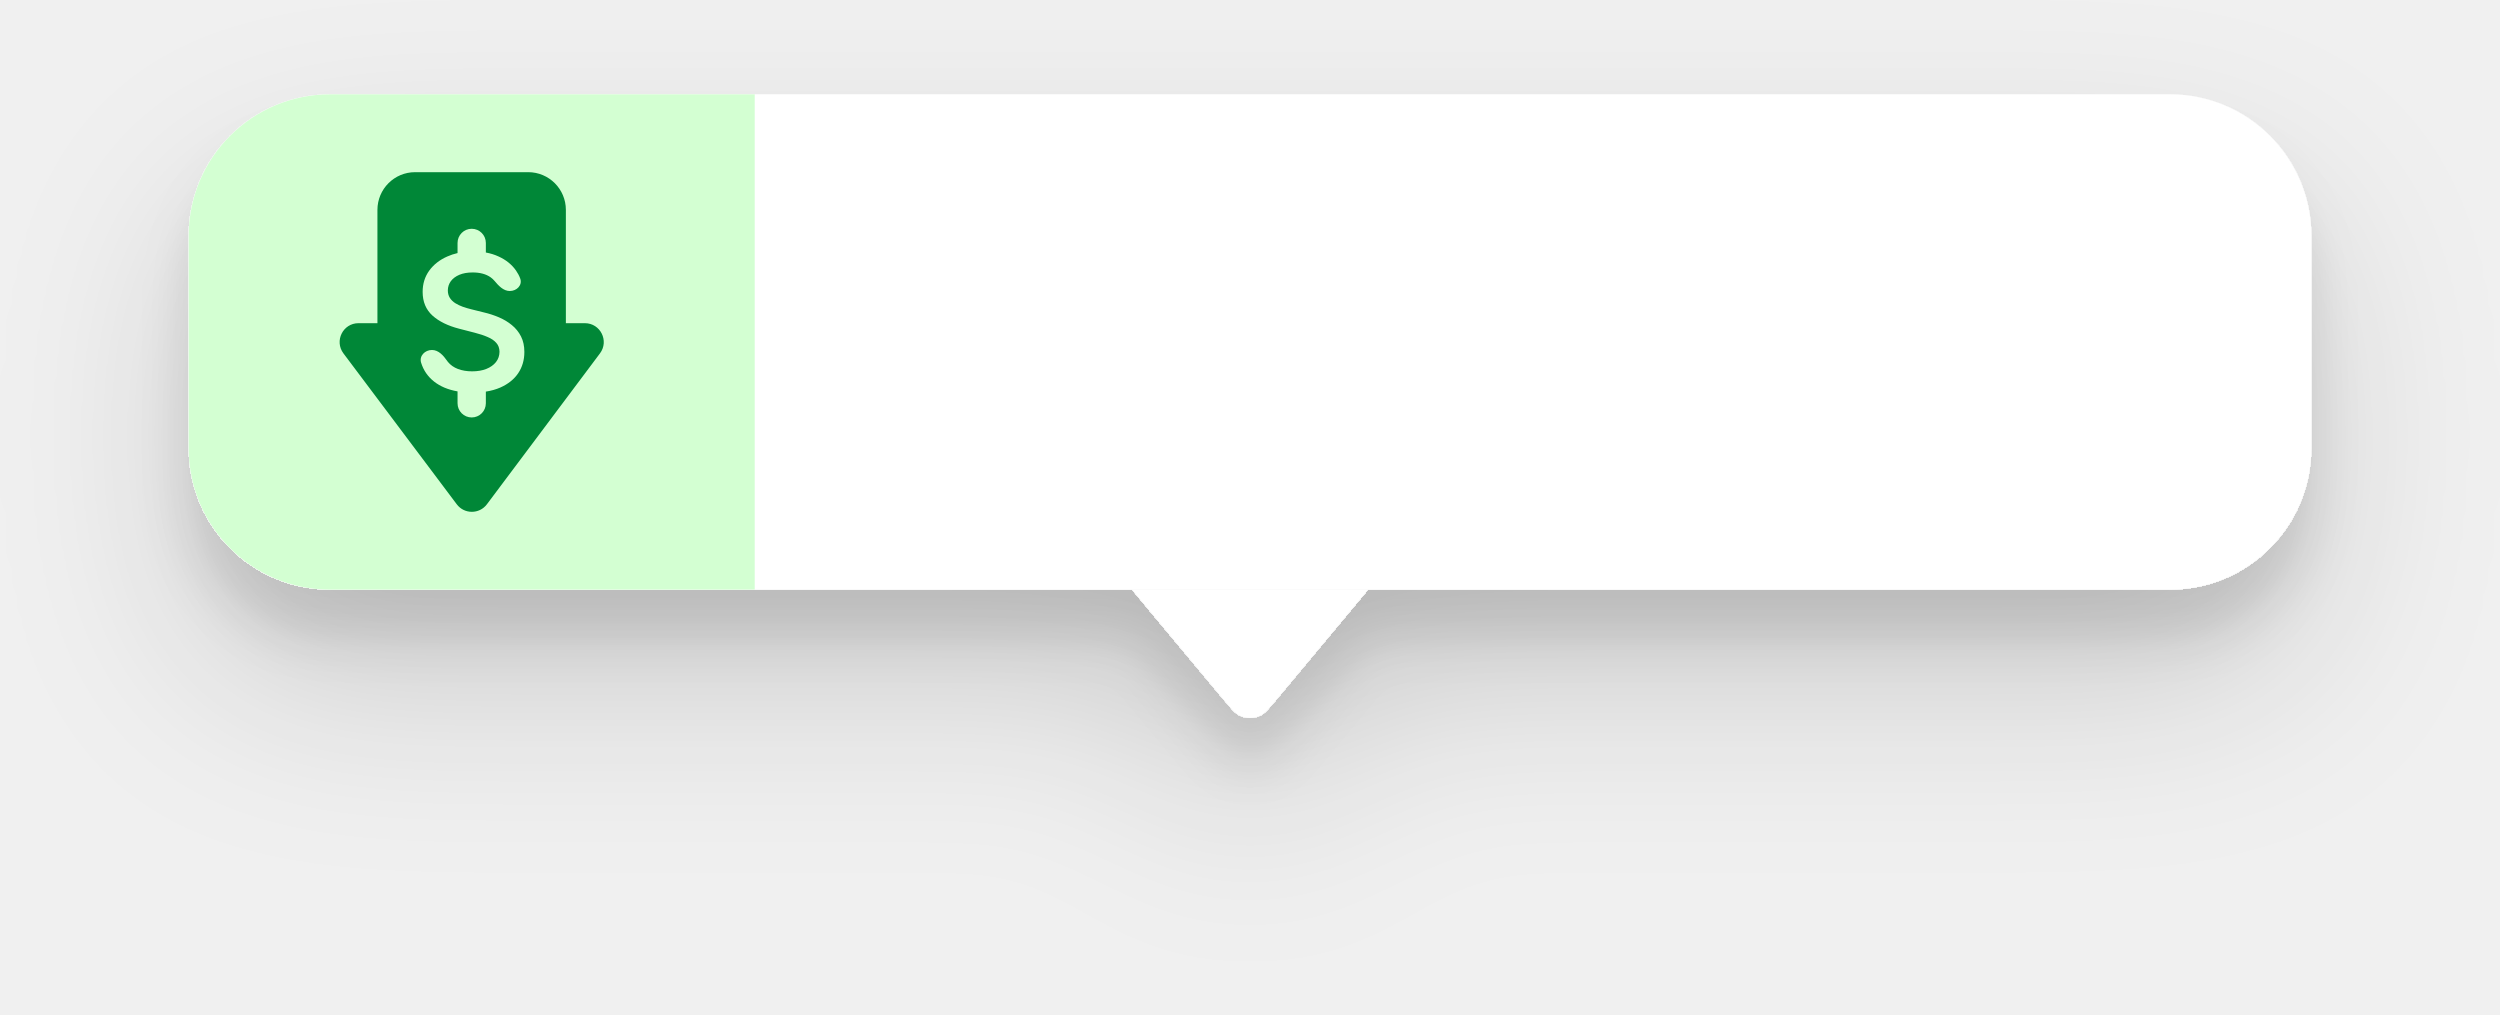
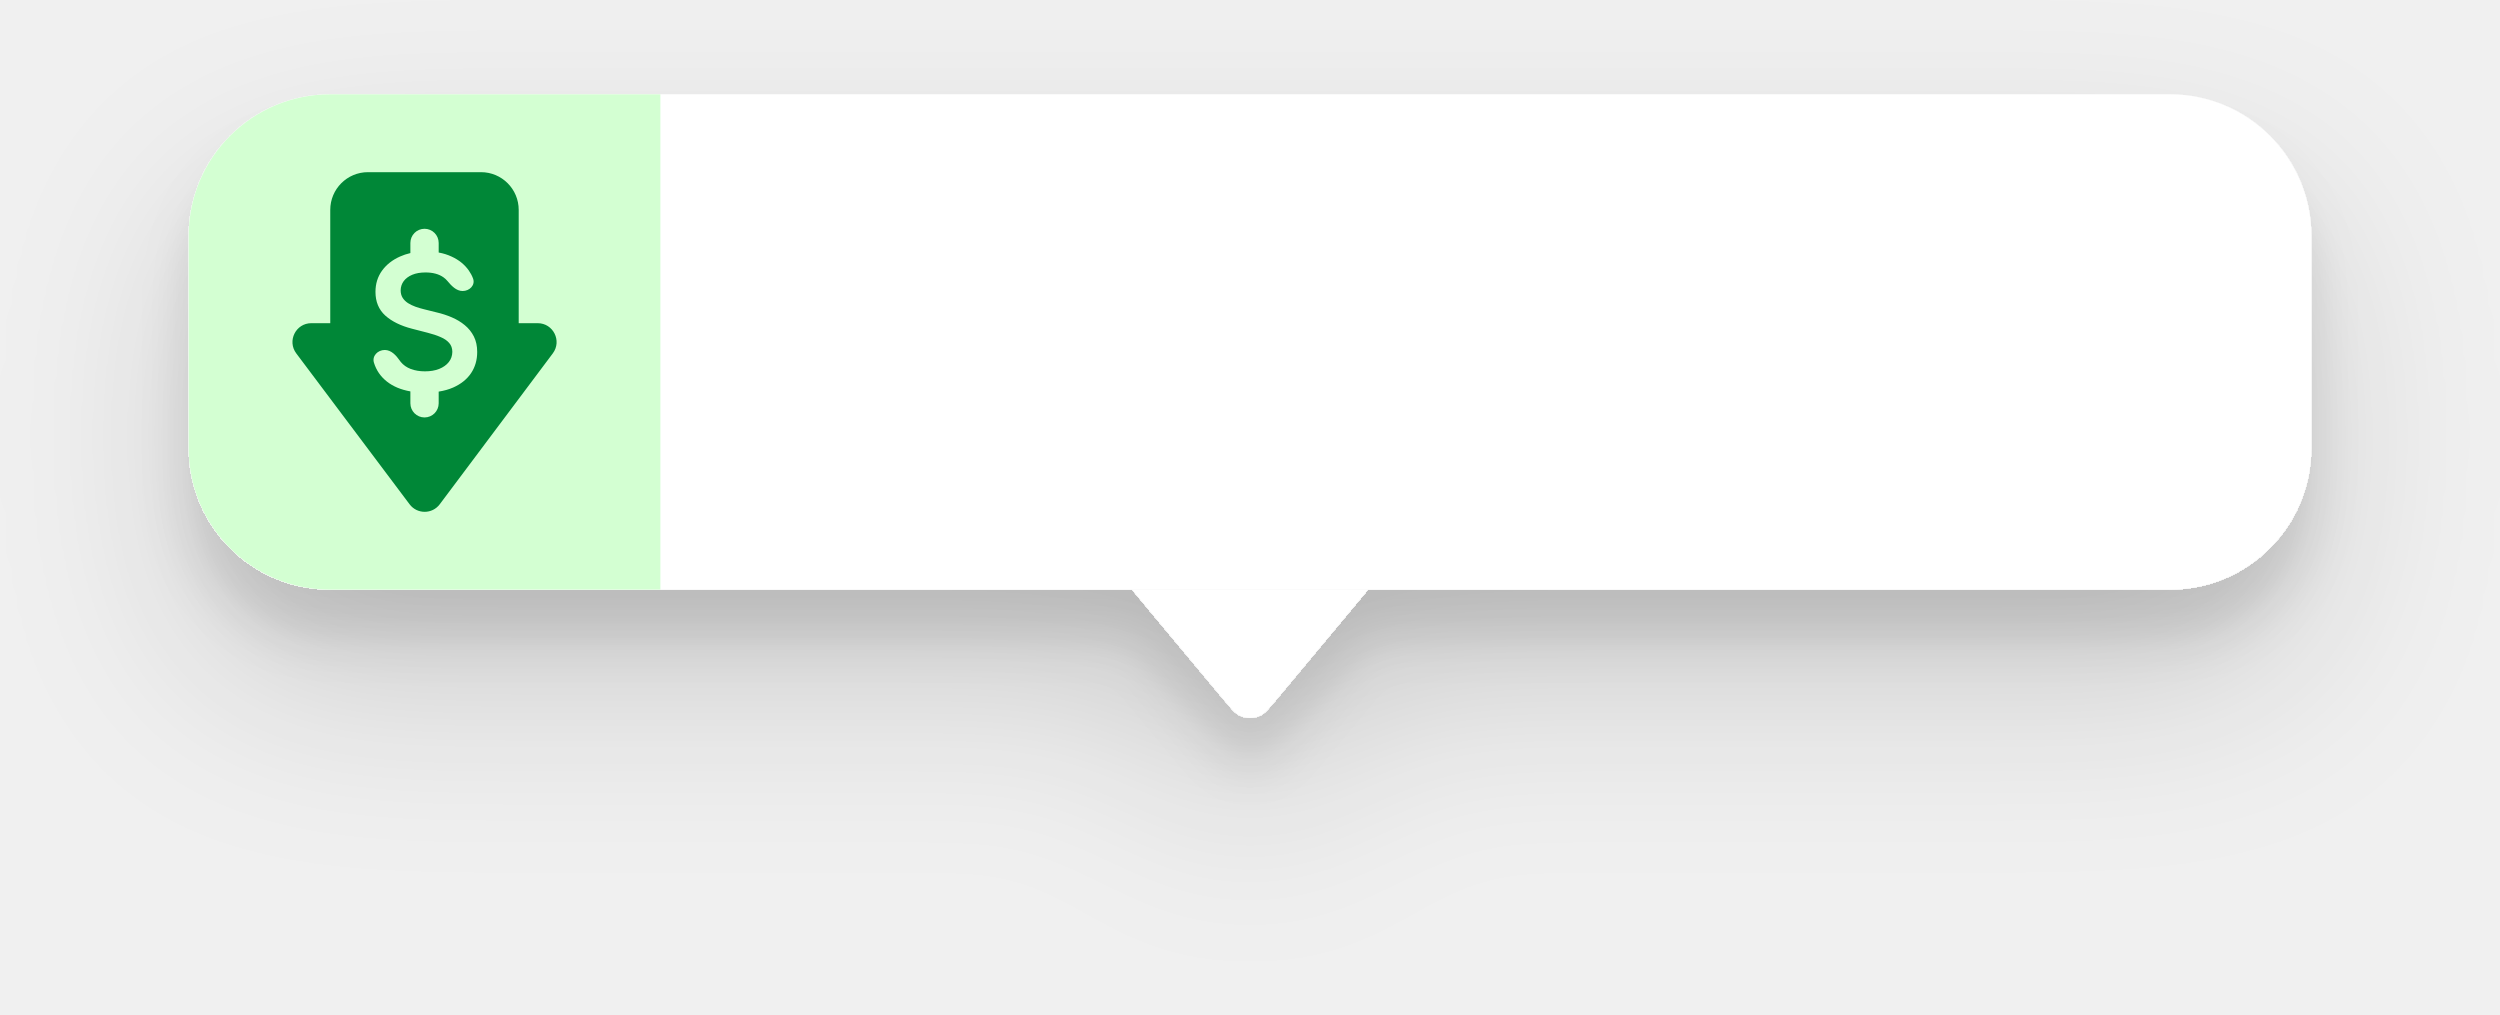
<svg xmlns="http://www.w3.org/2000/svg" width="106" height="43" viewBox="0 0 106 43" fill="none">
  <g filter="url(#filter0_dd_2439_86234)">
    <g clip-path="url(#clip0_2439_86234)">
      <rect x="8" y="4" width="90" height="21" rx="6" fill="white" />
-       <rect width="24" height="21" transform="translate(8 4)" fill="#D3FFD2" />
-       <path fill-rule="evenodd" clip-rule="evenodd" d="M17.601 7.3C16.718 7.3 16.003 8.016 16.003 8.9V13.703L15.2 13.703C14.541 13.703 14.166 14.457 14.562 14.984L19.367 21.382C19.687 21.808 20.326 21.808 20.645 21.381L25.439 14.983C25.834 14.456 25.458 13.703 24.799 13.703L23.993 13.703V8.9C23.993 8.016 23.278 7.3 22.395 7.3H17.601ZM20.6 10.3C20.6 9.969 20.331 9.7 20 9.7C19.669 9.7 19.4 9.969 19.4 10.3V10.73C19.246 10.766 19.101 10.814 18.963 10.876C18.641 11.018 18.386 11.218 18.199 11.475C18.013 11.733 17.92 12.033 17.92 12.376C17.92 12.793 18.059 13.127 18.335 13.379C18.613 13.629 18.992 13.815 19.471 13.938L20.133 14.109C20.342 14.162 20.524 14.222 20.679 14.291C20.836 14.357 20.958 14.44 21.045 14.541C21.133 14.639 21.177 14.764 21.179 14.916C21.177 15.082 21.127 15.228 21.028 15.353C20.93 15.476 20.794 15.573 20.619 15.643C20.447 15.711 20.246 15.745 20.017 15.745C19.797 15.745 19.598 15.712 19.42 15.646C19.244 15.579 19.101 15.479 18.991 15.345C18.979 15.329 18.967 15.314 18.956 15.297C18.798 15.071 18.591 14.839 18.315 14.839C18.016 14.839 17.767 15.092 17.855 15.378C17.905 15.54 17.976 15.688 18.068 15.822C18.256 16.091 18.515 16.295 18.846 16.436C19.016 16.507 19.2 16.56 19.4 16.595V17.1C19.4 17.431 19.669 17.7 20 17.7C20.331 17.7 20.6 17.431 20.6 17.1V16.604C20.827 16.569 21.032 16.511 21.216 16.43C21.545 16.284 21.797 16.082 21.971 15.825C22.146 15.565 22.233 15.265 22.233 14.924C22.233 14.672 22.186 14.453 22.091 14.265C21.996 14.078 21.867 13.918 21.704 13.785C21.544 13.652 21.361 13.543 21.156 13.455C20.953 13.368 20.742 13.299 20.523 13.248L19.977 13.112C19.858 13.083 19.739 13.048 19.622 13.007C19.505 12.965 19.398 12.914 19.301 12.853C19.204 12.791 19.128 12.715 19.071 12.626C19.016 12.537 18.988 12.432 18.988 12.31C18.99 12.165 19.033 12.035 19.116 11.921C19.2 11.808 19.32 11.718 19.477 11.651C19.634 11.585 19.823 11.552 20.043 11.552C20.355 11.552 20.609 11.621 20.804 11.759C20.865 11.802 20.918 11.851 20.963 11.905C21.136 12.112 21.344 12.339 21.615 12.339C21.911 12.339 22.16 12.089 22.058 11.811C22.014 11.691 21.953 11.577 21.878 11.47C21.7 11.216 21.454 11.018 21.142 10.876C20.976 10.799 20.795 10.742 20.6 10.707V10.3Z" fill="#008737" />
+       <rect width="20" height="21" transform="translate(8 4)" fill="#D3FFD2" />
+       <path fill-rule="evenodd" clip-rule="evenodd" d="M15.601 7.3C14.718 7.3 14.003 8.016 14.003 8.9V13.703L13.2 13.703C12.541 13.703 12.166 14.457 12.562 14.984L17.367 21.382C17.687 21.808 18.326 21.808 18.645 21.381L23.439 14.983C23.834 14.456 23.458 13.703 22.799 13.703L21.993 13.703V8.9C21.993 8.016 21.278 7.3 20.395 7.3H15.601ZM18.6 10.3C18.6 9.969 18.331 9.7 18 9.7C17.669 9.7 17.4 9.969 17.4 10.3V10.73C17.246 10.766 17.101 10.814 16.963 10.876C16.641 11.018 16.386 11.218 16.199 11.475C16.013 11.733 15.92 12.033 15.92 12.376C15.92 12.793 16.059 13.127 16.335 13.379C16.613 13.629 16.992 13.815 17.471 13.938L18.133 14.109C18.342 14.162 18.524 14.222 18.679 14.291C18.836 14.357 18.958 14.44 19.045 14.541C19.133 14.639 19.177 14.764 19.179 14.916C19.177 15.082 19.127 15.228 19.028 15.353C18.93 15.476 18.794 15.573 18.619 15.643C18.447 15.711 18.246 15.745 18.017 15.745C17.797 15.745 17.598 15.712 17.42 15.646C17.244 15.579 17.101 15.479 16.991 15.345C16.979 15.329 16.967 15.314 16.956 15.297C16.798 15.071 16.591 14.839 16.315 14.839C16.016 14.839 15.767 15.092 15.855 15.378C15.905 15.54 15.976 15.688 16.068 15.822C16.256 16.091 16.515 16.295 16.846 16.436C17.016 16.507 17.2 16.56 17.4 16.595V17.1C17.4 17.431 17.669 17.7 18 17.7C18.331 17.7 18.6 17.431 18.6 17.1V16.604C18.827 16.569 19.032 16.511 19.216 16.43C19.545 16.284 19.797 16.082 19.971 15.825C20.146 15.565 20.233 15.265 20.233 14.924C20.233 14.672 20.186 14.453 20.091 14.265C19.996 14.078 19.867 13.918 19.704 13.785C19.544 13.652 19.361 13.543 19.156 13.455C18.953 13.368 18.742 13.299 18.523 13.248L17.977 13.112C17.858 13.083 17.739 13.048 17.622 13.007C17.505 12.965 17.398 12.914 17.301 12.853C17.204 12.791 17.128 12.715 17.071 12.626C17.016 12.537 16.988 12.432 16.988 12.31C16.99 12.165 17.033 12.035 17.116 11.921C17.2 11.808 17.32 11.718 17.477 11.651C17.634 11.585 17.823 11.552 18.043 11.552C18.355 11.552 18.609 11.621 18.804 11.759C18.865 11.802 18.918 11.851 18.963 11.905C19.136 12.112 19.344 12.339 19.615 12.339C19.911 12.339 20.16 12.089 20.058 11.811C20.014 11.691 19.953 11.577 19.878 11.47C19.7 11.216 19.454 11.018 19.142 10.876C18.976 10.799 18.795 10.742 18.6 10.707V10.3Z" fill="#008737" />
    </g>
    <path d="M54.137 29.636C53.8 30.04 53.632 30.242 53.44 30.336C53.162 30.472 52.838 30.472 52.56 30.336C52.368 30.242 52.2 30.04 51.863 29.636L48 25L58 25L54.137 29.636Z" fill="white" />
  </g>
  <defs>
    <filter id="filter0_dd_2439_86234" x="0" y="0" width="106" height="43" filterUnits="userSpaceOnUse" color-interpolation-filters="sRGB">
      <feFlood flood-opacity="0" result="BackgroundImageFix" />
      <feColorMatrix in="SourceAlpha" type="matrix" values="0 0 0 0 0 0 0 0 0 0 0 0 0 0 0 0 0 0 127 0" result="hardAlpha" />
      <feOffset dy="4" />
      <feGaussianBlur stdDeviation="4" />
      <feComposite in2="hardAlpha" operator="out" />
      <feColorMatrix type="matrix" values="0 0 0 0 0 0 0 0 0 0 0 0 0 0 0 0 0 0 0.15 0" />
      <feBlend mode="normal" in2="BackgroundImageFix" result="effect1_dropShadow_2439_86234" />
      <feColorMatrix in="SourceAlpha" type="matrix" values="0 0 0 0 0 0 0 0 0 0 0 0 0 0 0 0 0 0 127 0" result="hardAlpha" />
      <feOffset dy="2" />
      <feGaussianBlur stdDeviation="1" />
      <feComposite in2="hardAlpha" operator="out" />
      <feColorMatrix type="matrix" values="0 0 0 0 0 0 0 0 0 0 0 0 0 0 0 0 0 0 0.1 0" />
      <feBlend mode="normal" in2="effect1_dropShadow_2439_86234" result="effect2_dropShadow_2439_86234" />
      <feBlend mode="normal" in="SourceGraphic" in2="effect2_dropShadow_2439_86234" result="shape" />
    </filter>
    <clipPath id="clip0_2439_86234">
      <rect x="8" y="4" width="90" height="21" rx="6" fill="white" />
    </clipPath>
  </defs>
</svg>
